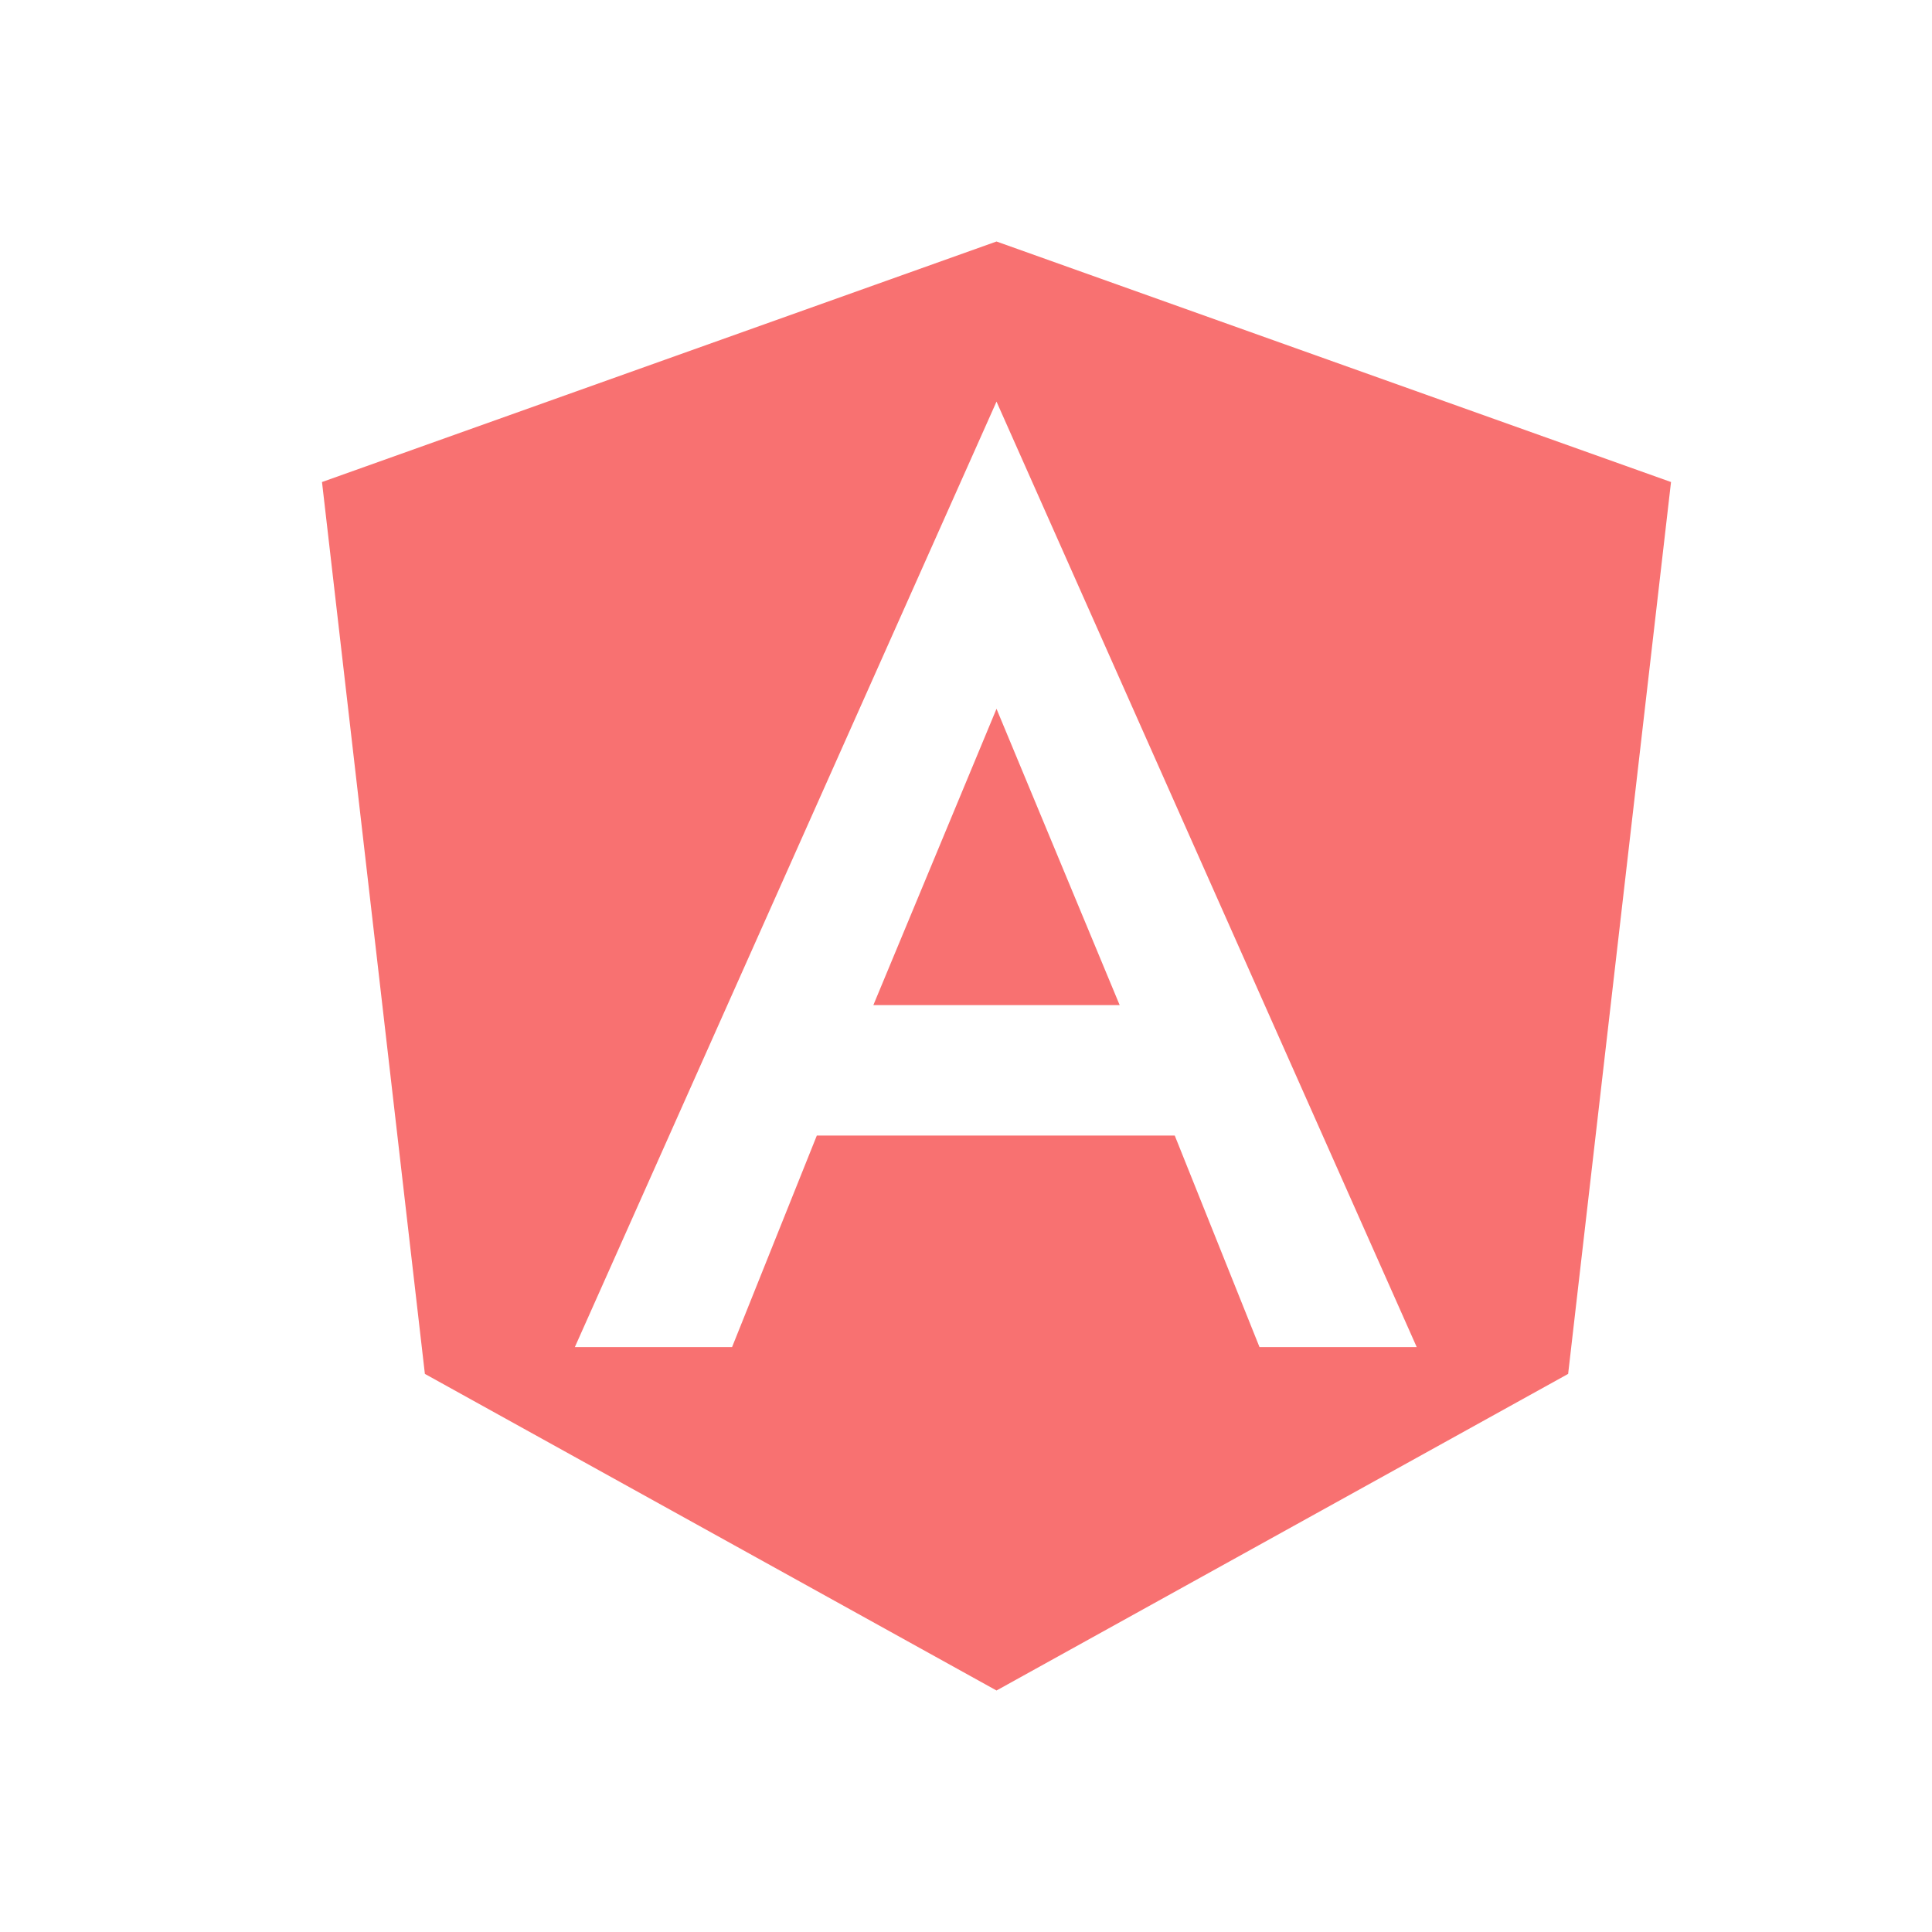
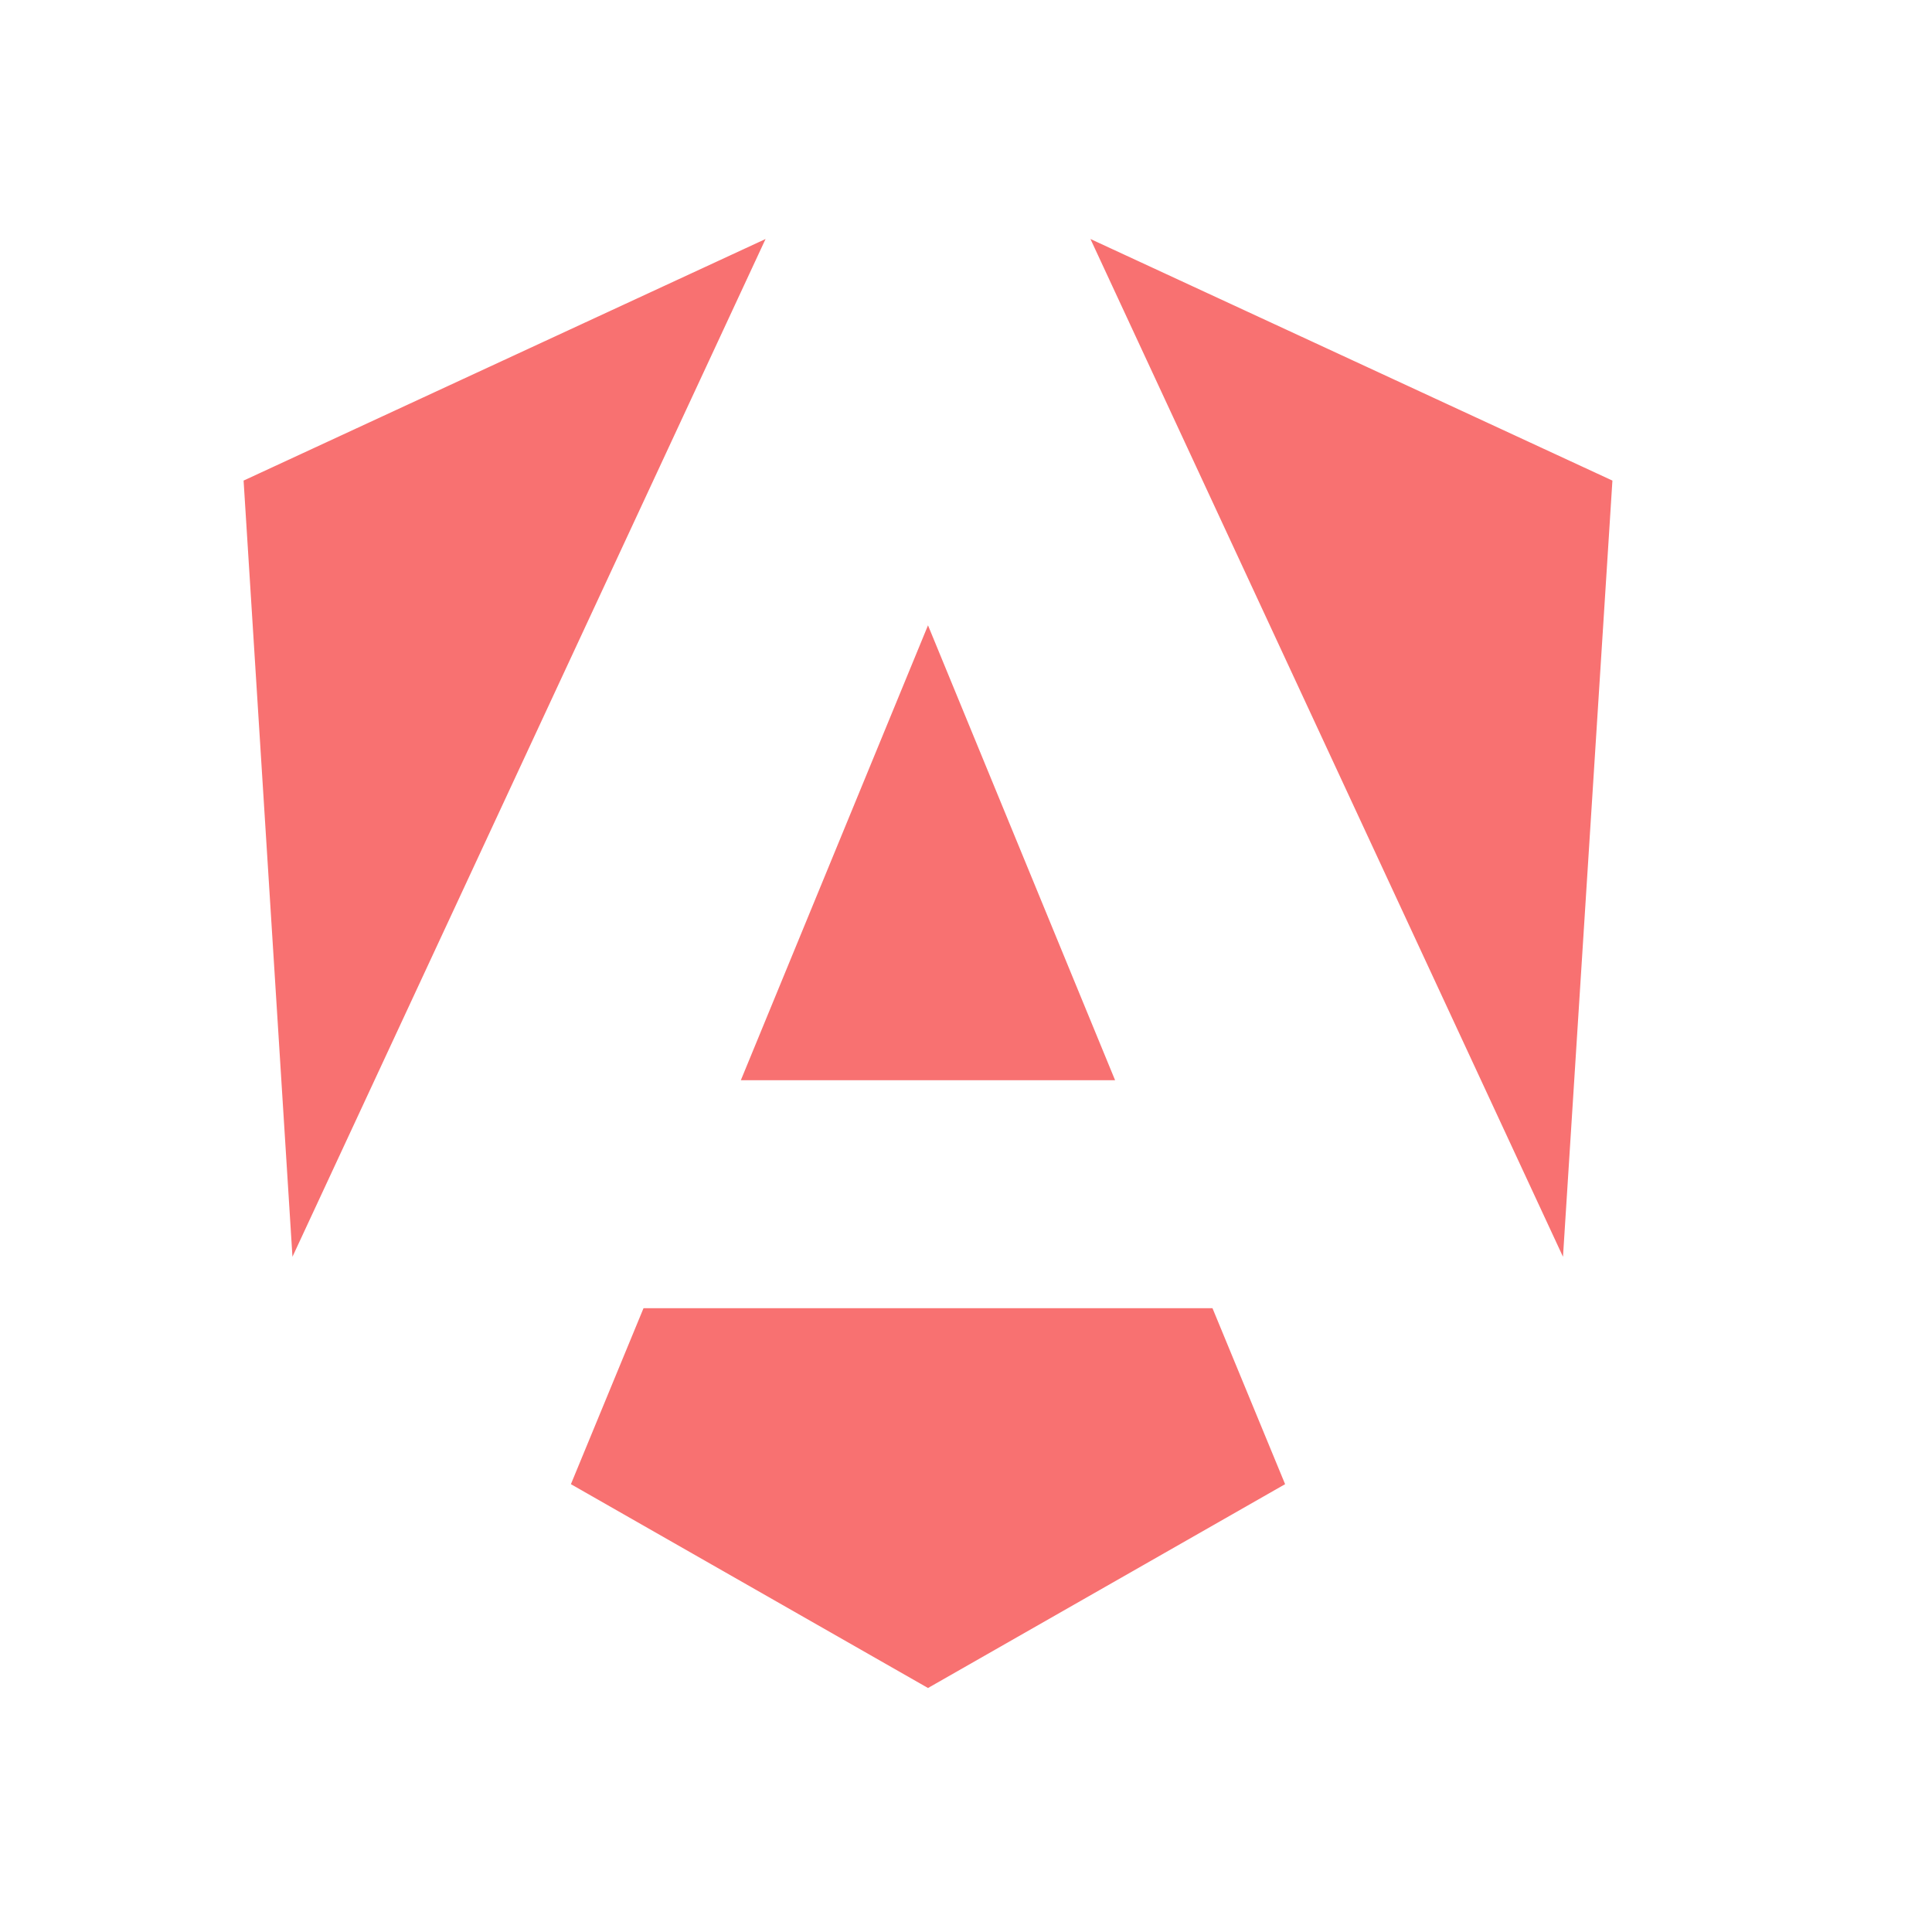
<svg xmlns="http://www.w3.org/2000/svg" width="24" height="24" viewBox="0 0 24 24" fill="none">
-   <path fill-rule="evenodd" clip-rule="evenodd" d="M12.379 3L4 5.988L5.278 17.067L12.379 21L19.48 17.067L20.758 5.988L12.379 3ZM7.141 16.734L12.379 4.989L17.599 16.734H15.646L14.593 14.106H10.147L9.094 16.734H7.141ZM12.379 8.805L10.849 12.486H13.909L12.379 8.805Z" fill="#F87171" />
+   <path d="M20.03 5.97L19.416 15.612L13.546 2.969L20.03 5.97ZM15.964 18.437L11.528 20.969L7.092 18.437L7.994 16.251H15.062L15.964 18.437ZM11.528 7.768L13.852 13.419H9.203L11.528 7.768ZM3.633 15.612L3.026 5.97L9.51 2.969L3.633 15.612Z" fill="#F87171" />
</svg>
